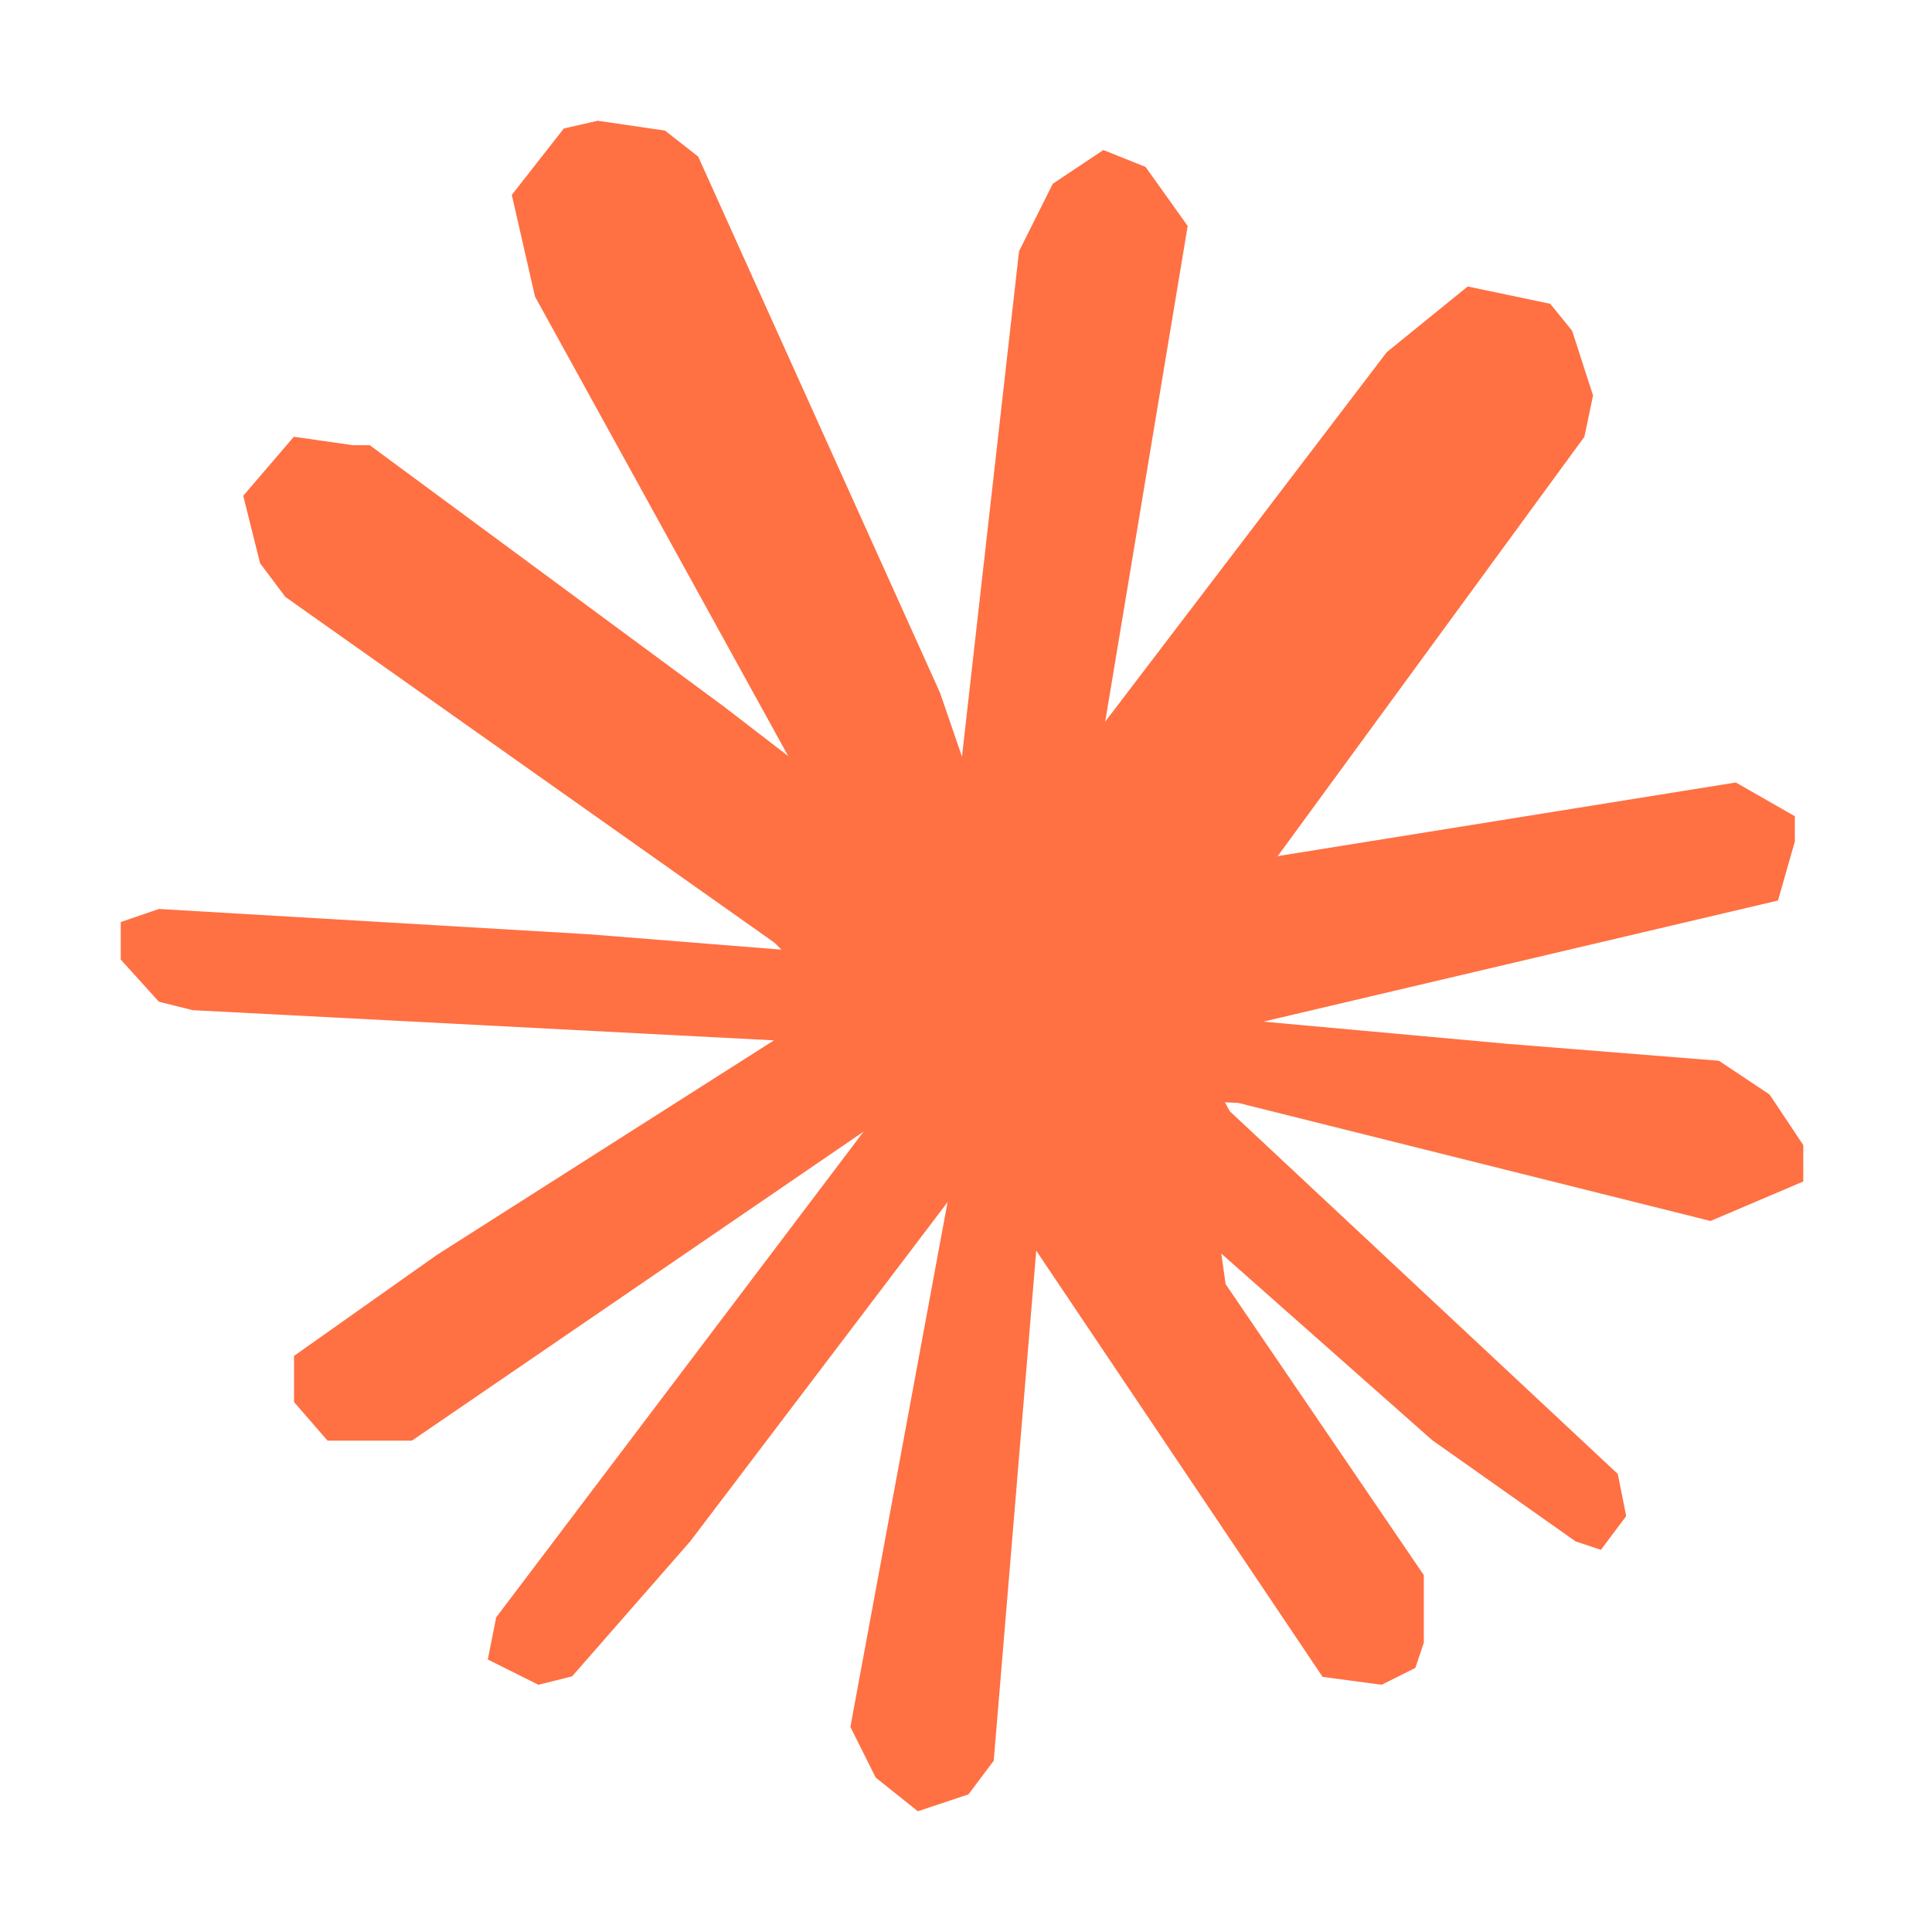
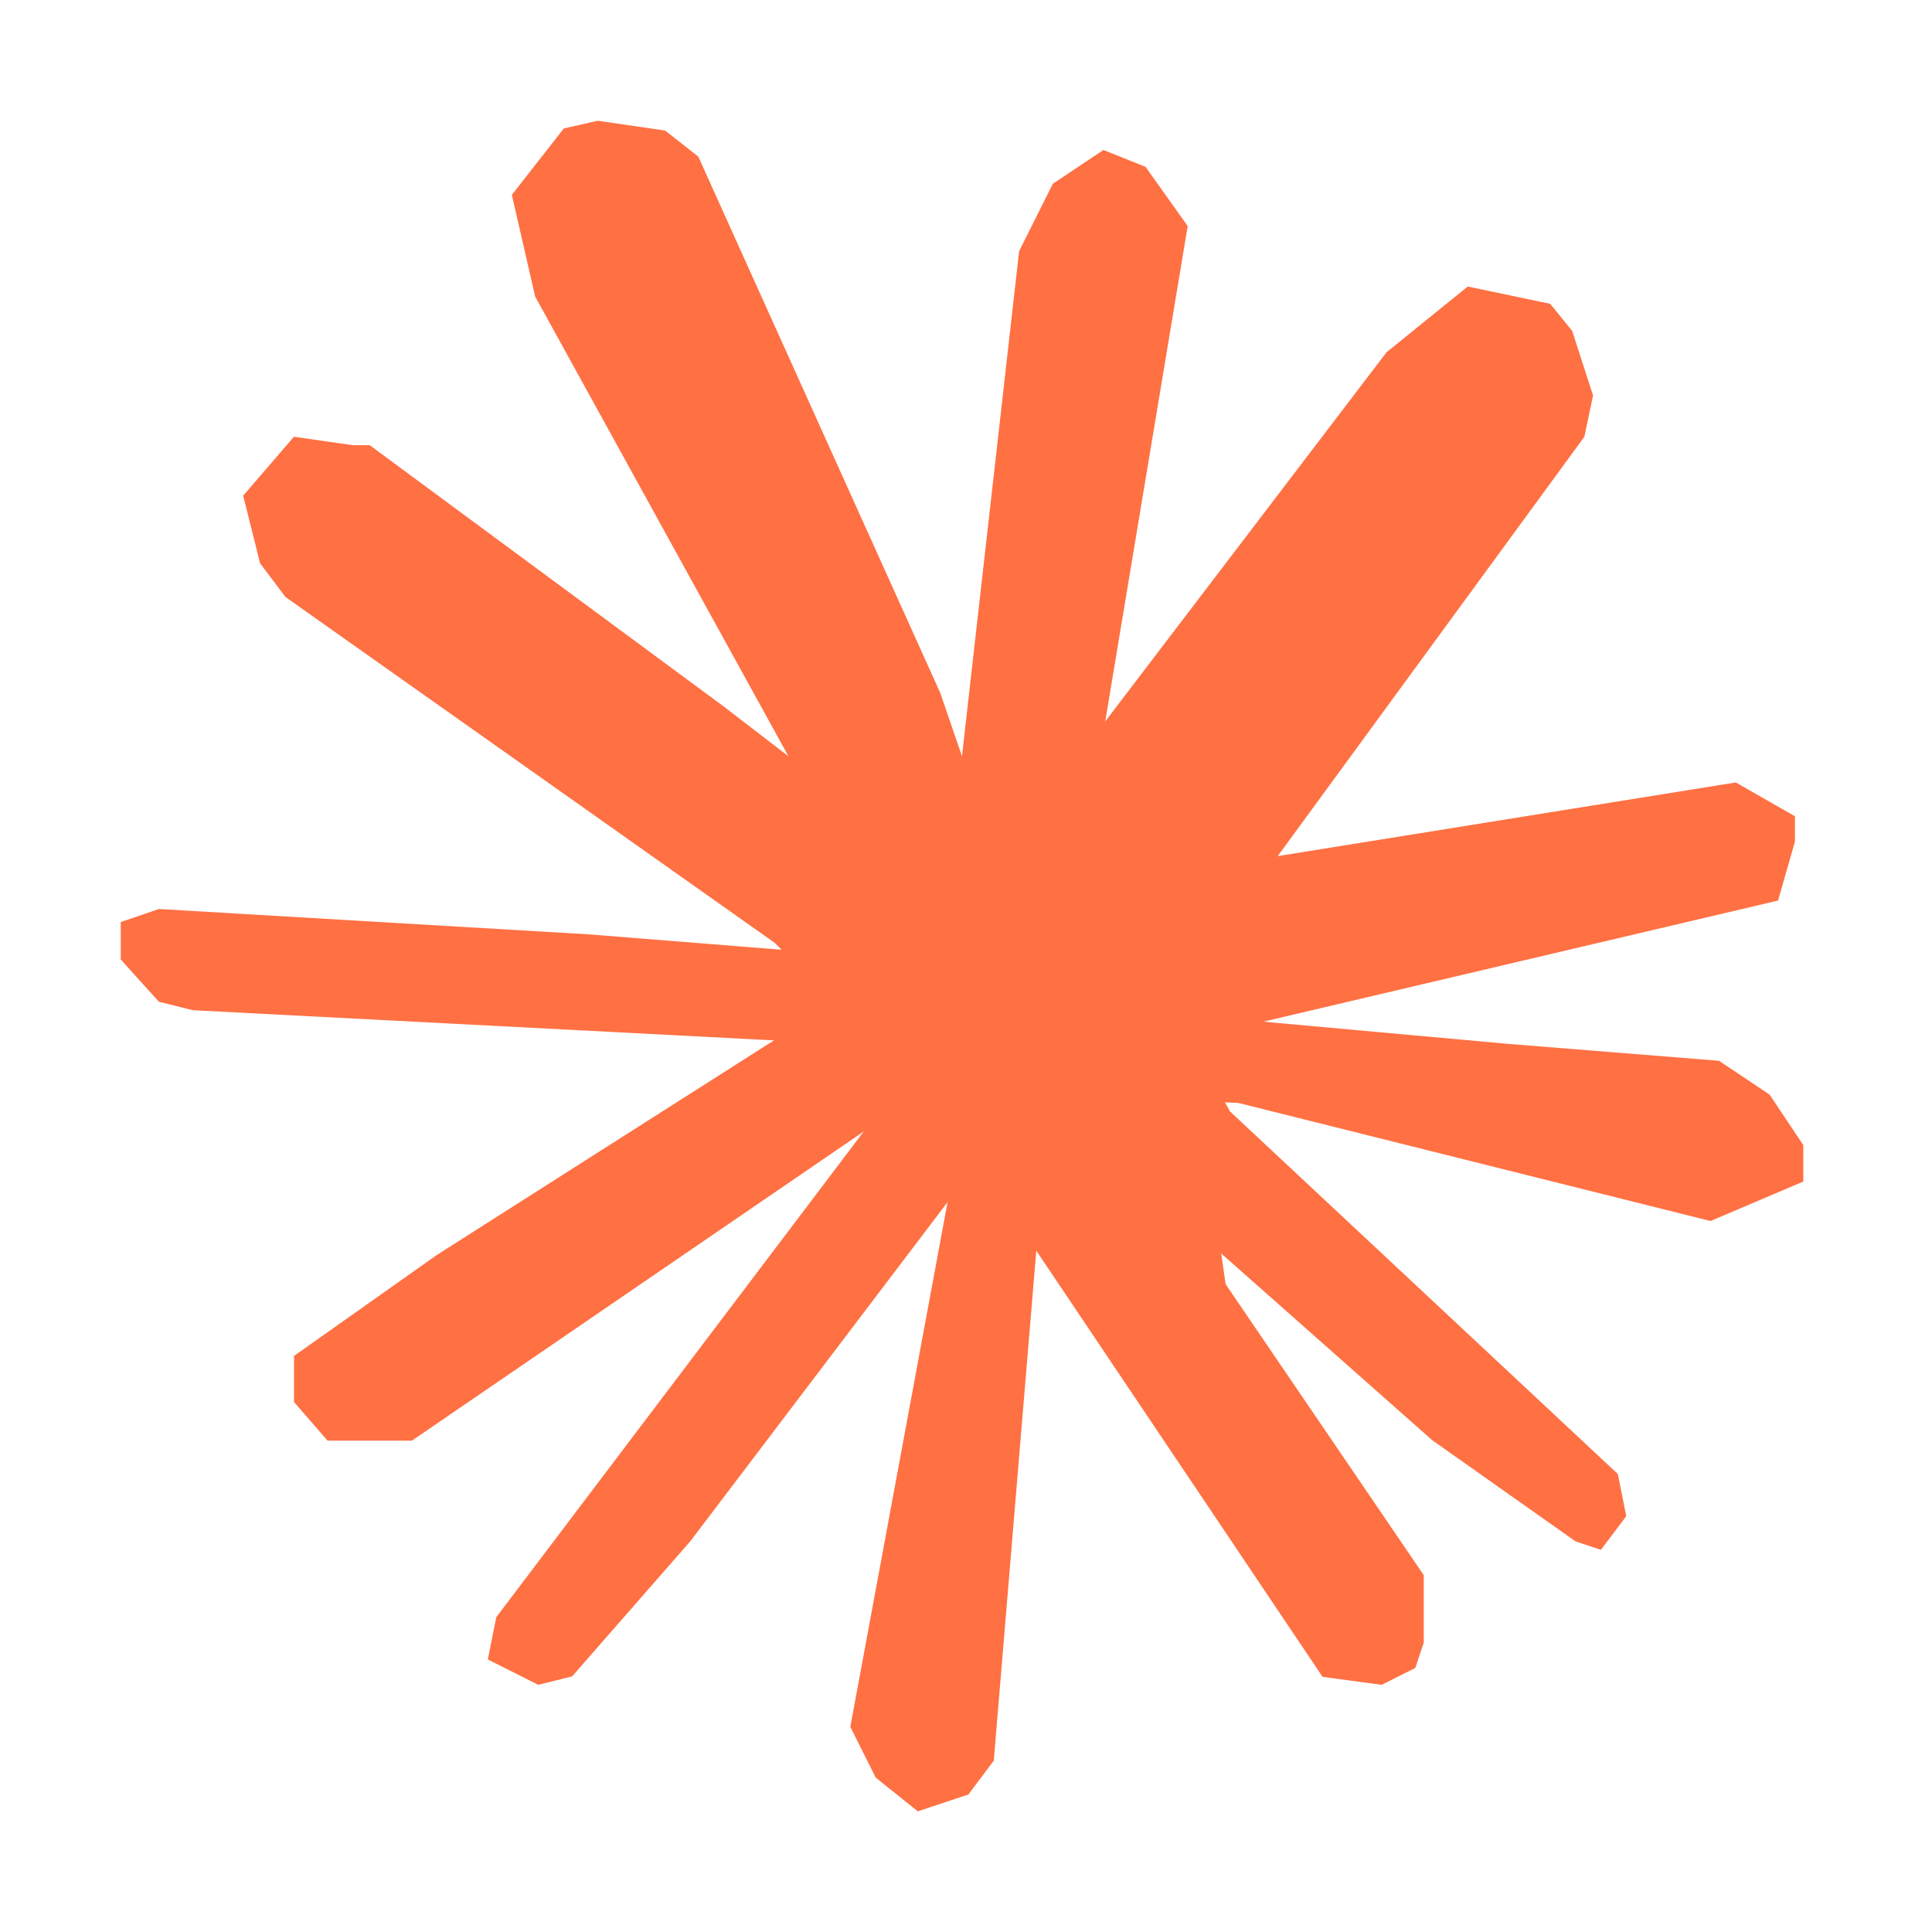
- <svg xmlns="http://www.w3.org/2000/svg" width="16" height="16" version="1.1" viewBox="0 0 16 16" xml:space="preserve">
-   <g transform="matrix(.13967 0 0 .13967 .9669 .8934)" fill="#ff7043">
-     <path d="m 96,40 3.5,2 v 1.5 L 98.5,47 56,57 52.004,47.071 96,40 m 0,0" />
-     <path d="m80.103 10.59 4.894 1.027 1.299 1.601 1.239 3.836-0.513 2.447-28.521 38.999-9.5-9.5 26.301-34.513 4.802-3.897" />
-     <path d="m55.5 4.5 3-2 2.5 1 2.5 3.5-6.849 41.162-4.651-3.162-2-5.5 3.5-31 2-4" />
-     <path d="m23.425 5.159 3.082-3.937 2.01-0.459 3.989 0.583 1.968 1.541 14.345 31.803 5.189 15.111-6.071 3.375-23.137-41.987-1.376-6.03" />
-     <path d="m8.499 27.002-0.999-4.002 3-3.5 3.5 0.5h1l21 15.5 6.5 5 9 7-5 8.5-4.5-3.5-3-3-29-20.5-1.501-1.998" />
-     <path d="m2.5 53-2.263-2.5 3e-4 -2.224 2.263-0.776 25.5 1.5 25 2-0.811 4.978-47.688-2.478-2-0.5" />
-     <path d="m17.5 79.026h-5l-1.988-2.289v-2.737l8.488-6 34.508-21.966 3.492 5.966-39.5 27.026" />
-     <path d="m27 93-2 0.5-3-1.5 0.5-2.5 29.5-39 4 5.5-22 29-7 8" />
-     <path d="m52 98-1.5 2-3 1-2.5-2-1.5-3 7.5-40.5 4.5 0.5-3.5 42" />
-     <path d="m77.501 87v4l-0.5 1.5-2 1-3.5-0.466-24.034-35.77 9.533-7.264 8 14.5 0.751 5.249 11.75 17.25" />
-     <path d="m89.001 80.999 0.5 2.5-1.5 2-1.5-0.5-8.5-6-13-11.5-10-7 2.999-9.499 5 3 3.001 5.499 23 21.5" />
-     <path d="m82.5 55.5 12.5 1 3 2 2 3v2.159l-5.5 2.341-28-7-11.5-0.5 3-10.5 8.001 6 16.5 1.5" />
+ <svg xmlns="http://www.w3.org/2000/svg" xml:space="preserve" viewBox="0 0 16 16">
+   <g fill="#ff7043">
+     <path d="m14.375 6.48.49.28v.209l-.14.489-5.937 1.397-.558-1.387zm0 0" />
+     <path d="m12.155 2.373.683.143.182.224.173.535-.072.342-3.983 5.447L7.81 7.737l3.673-4.82z" />
+     <path d="m8.719 1.522.419-.28.349.14.349.49-.957 5.748-.65-.441-.279-.769.49-4.33z" />
+     <path d="m4.239 1.614.43-.55L4.95 1l.558.081.275.216 2.004 4.442.724 2.11-.848.471-3.231-5.864z" />
+     <path d="m2.154 4.665-.14-.56.42-.488.488.07h.14l2.933 2.165.908.698 1.257.978-.698 1.187-.629-.489-.419-.419-4.05-2.863z" />
+     <path d="M1.316 8.296 1 7.946v-.31l.316-.108 3.562.21 3.491.279-.113.695-6.66-.346z" />
+     <path d="M3.411 11.931h-.698l-.278-.32v-.382l1.186-.838 4.82-3.068.487.833z" />
+     <path d="m4.738 13.883-.28.07-.418-.21.07-.35 4.12-5.446.558.768-3.072 4.05z" />
+     <path d="m8.23 14.581-.21.28-.419.14-.349-.28-.21-.42L8.09 8.646l.629.07z" />
+     <path d="M11.791 13.045v.558l-.07.21-.279.14-.489-.066-3.356-4.996 1.331-1.014 1.117 2.025.105.733z" />
+     <path d="m13.398 12.207.07.349-.21.279-.21-.07-1.187-.838-1.815-1.606-1.397-.978.419-1.326.698.419.42.768z" />
+     <path d="m12.49 8.645 1.746.14.419.28.279.418v.302l-.768.327-3.911-.978-1.606-.07.419-1.466 1.117.838z" />
  </g>
</svg>
